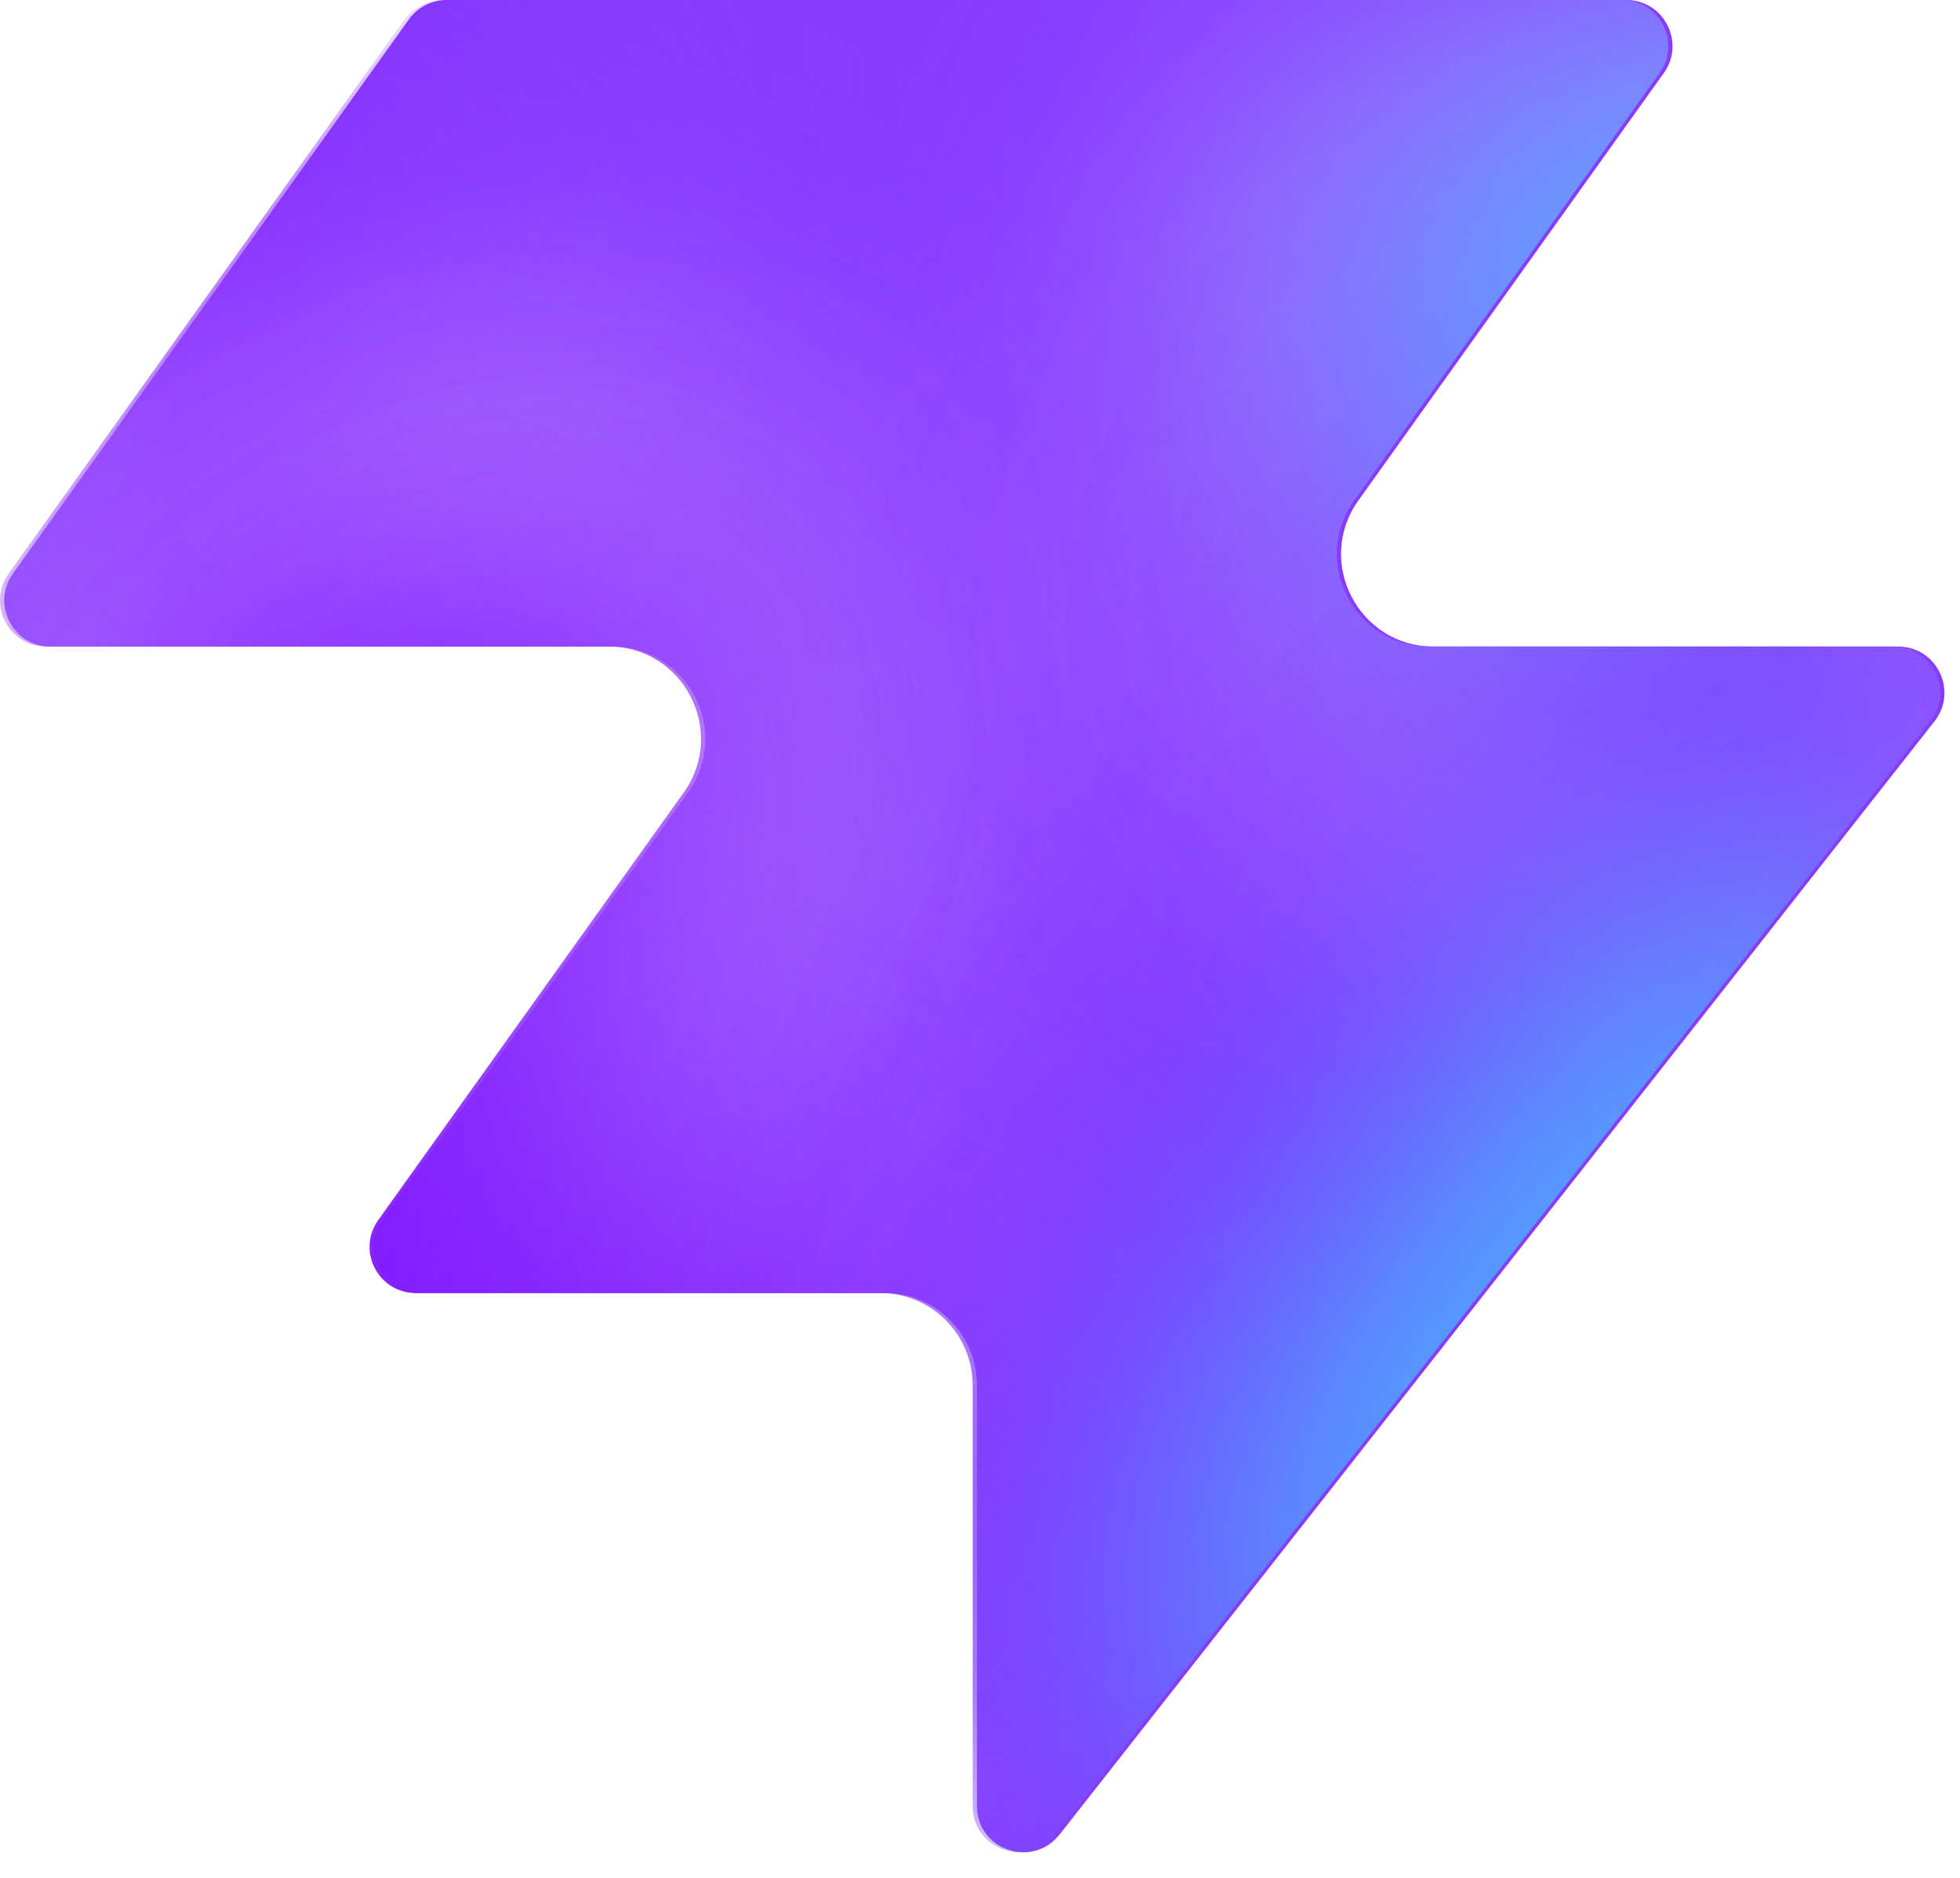
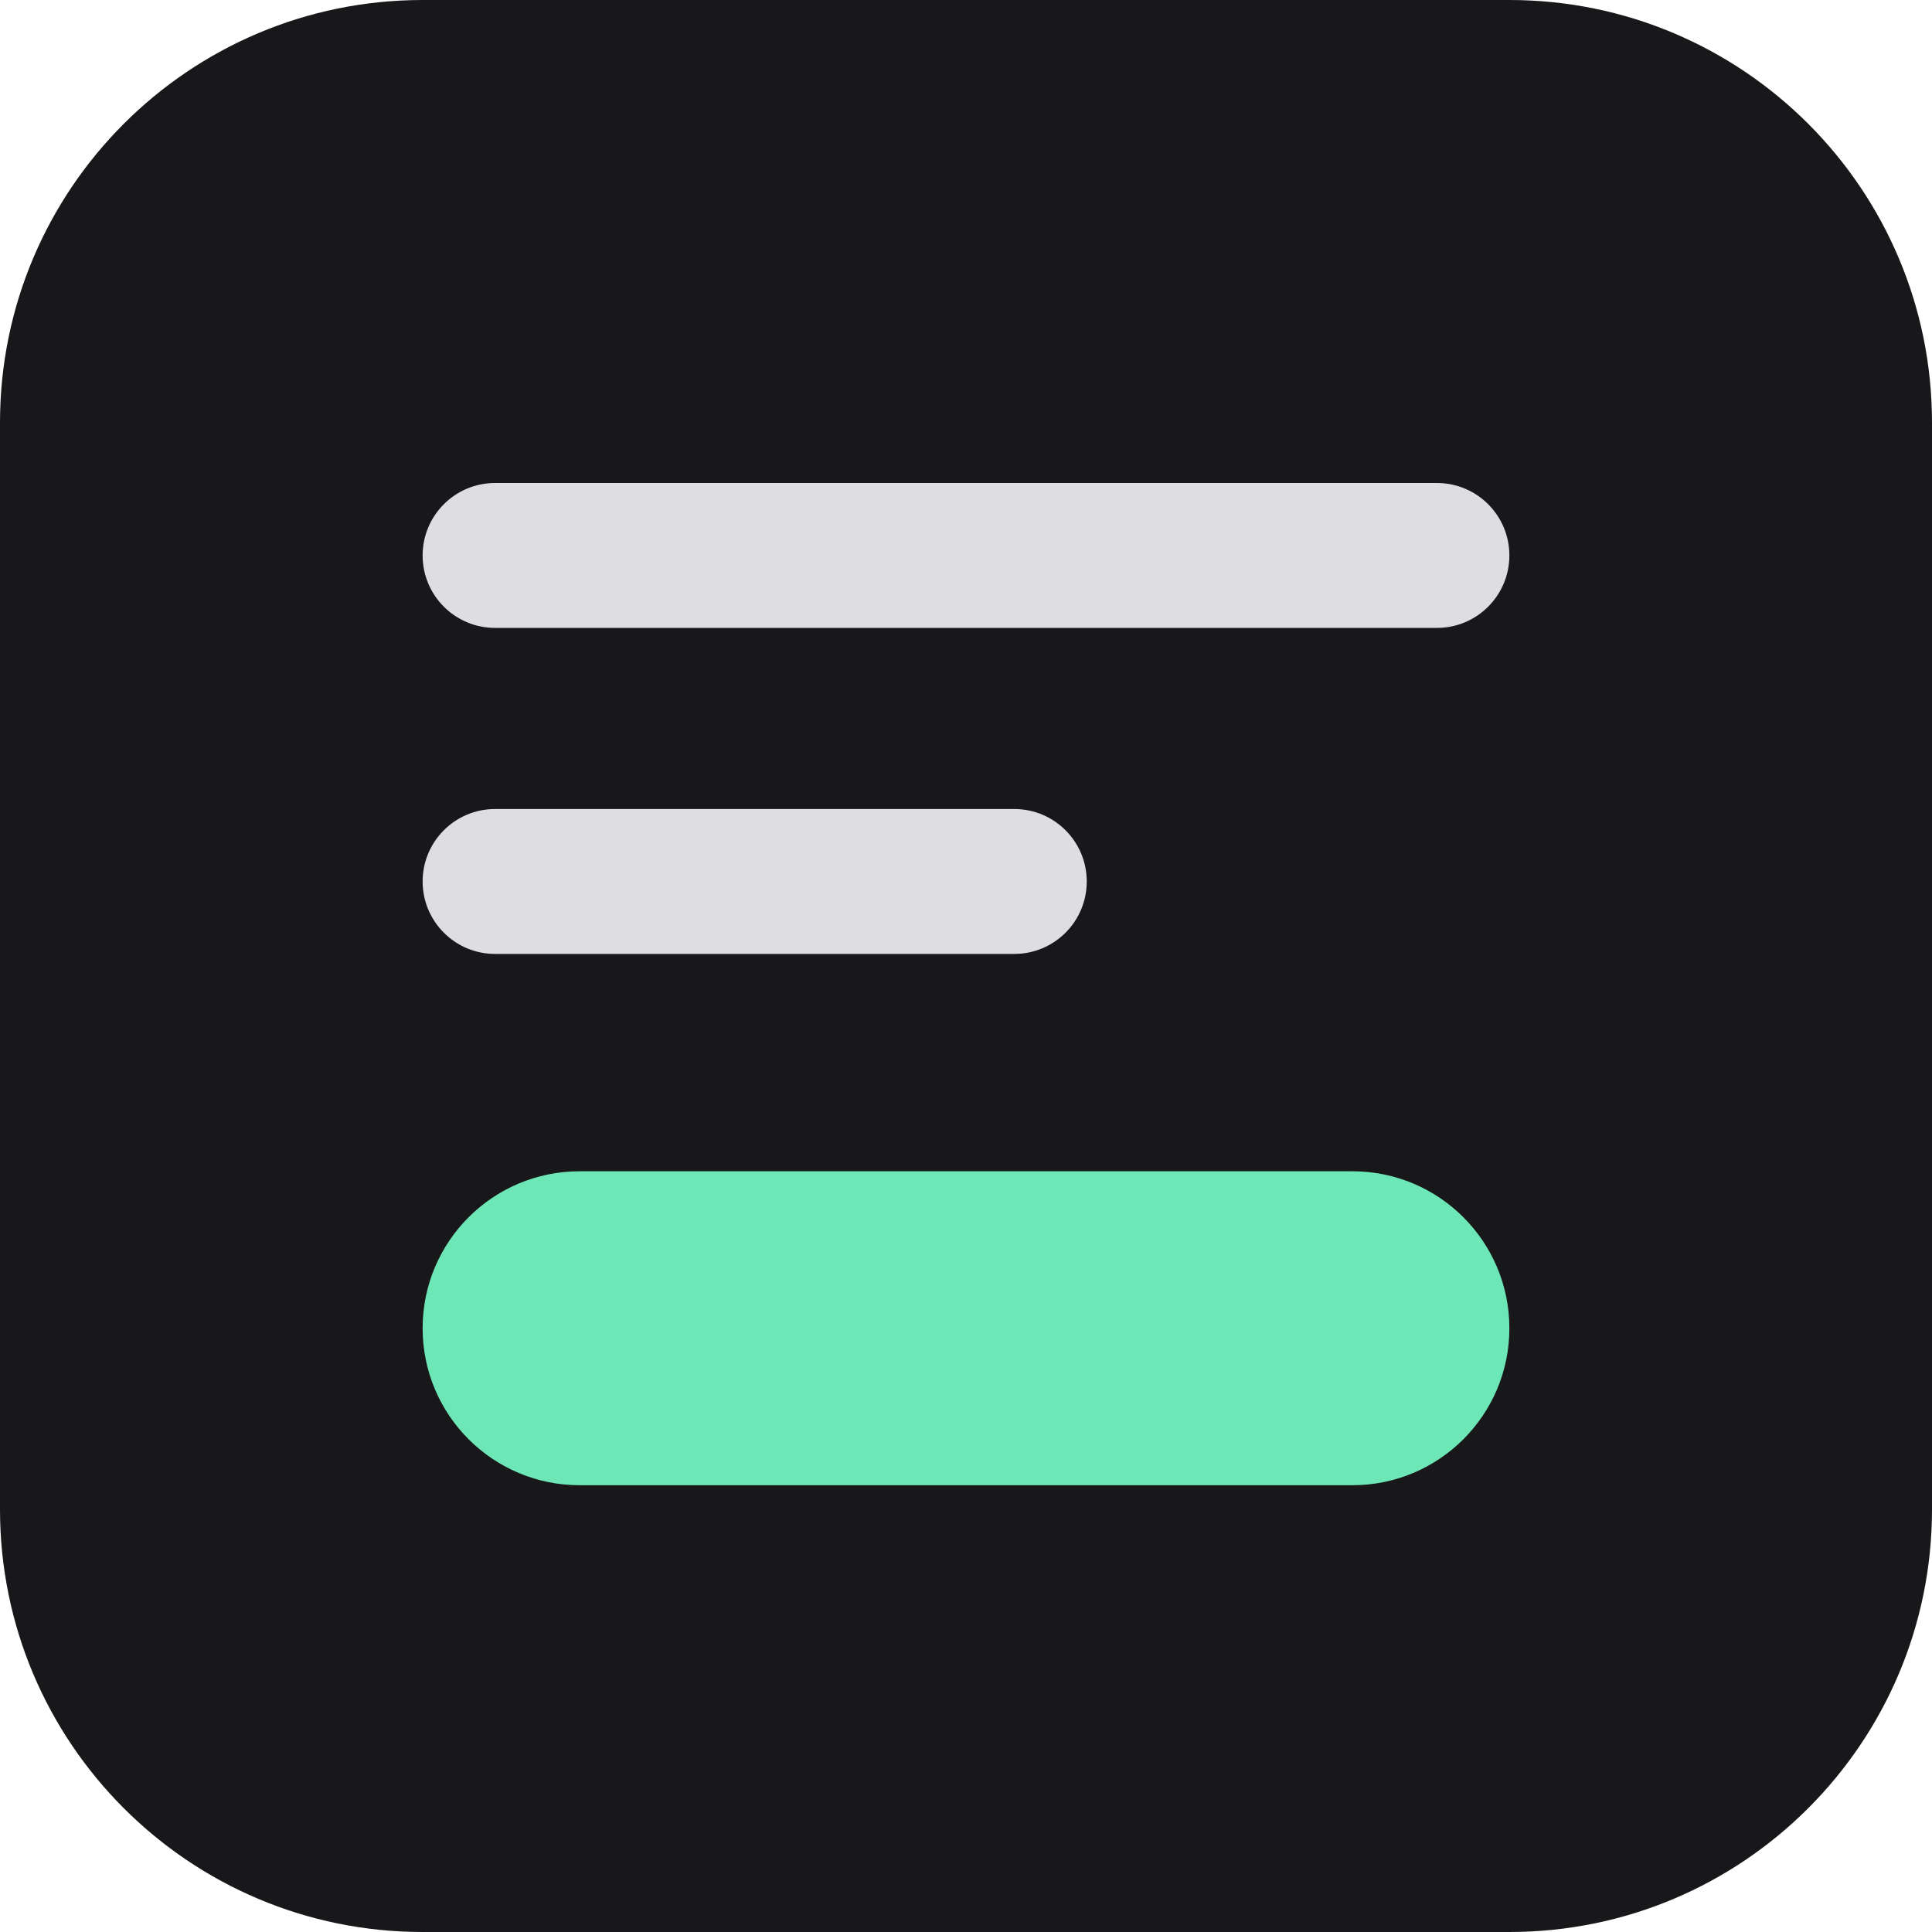
- <svg xmlns="http://www.w3.org/2000/svg" width="48" height="46" fill="none" viewBox="0 0 48 46">
-   <path fill="#863bff" d="M25.946 44.938c-.664.845-2.021.375-2.021-.698V33.937a2.26 2.26 0 0 0-2.262-2.262H10.287c-.92 0-1.456-1.04-.92-1.788l7.48-10.471c1.07-1.497 0-3.578-1.842-3.578H1.237c-.92 0-1.456-1.04-.92-1.788L10.013.474c.214-.297.556-.474.92-.474h28.894c.92 0 1.456 1.04.92 1.788l-7.48 10.471c-1.07 1.498 0 3.579 1.842 3.579h11.377c.943 0 1.473 1.088.89 1.83L25.947 44.94z" style="fill:#863bff;fill:color(display-p3 .525 .23 1);fill-opacity:1" />
-   <mask id="a" width="48" height="46" x="0" y="0" maskUnits="userSpaceOnUse" style="mask-type:alpha">
-     <path fill="#000" d="M25.842 44.938c-.664.844-2.021.375-2.021-.698V33.937a2.26 2.26 0 0 0-2.262-2.262H10.183c-.92 0-1.456-1.04-.92-1.788l7.48-10.471c1.07-1.498 0-3.579-1.842-3.579H1.133c-.92 0-1.456-1.04-.92-1.787L9.91.473c.214-.297.556-.474.92-.474h28.894c.92 0 1.456 1.04.92 1.788l-7.48 10.471c-1.07 1.498 0 3.578 1.842 3.578h11.377c.943 0 1.473 1.088.89 1.832L25.843 44.94z" style="fill:#000;fill-opacity:1" />
-   </mask>
-   <g mask="url(#a)">
-     <g filter="url(#b)">
-       <ellipse cx="5.508" cy="14.704" fill="#ede6ff" rx="5.508" ry="14.704" style="fill:#ede6ff;fill:color(display-p3 .927 .903 1);fill-opacity:1" transform="matrix(.00324 1 1 -.00324 -4.47 31.516)" />
-     </g>
-     <g filter="url(#c)">
-       <ellipse cx="10.399" cy="29.851" fill="#ede6ff" rx="10.399" ry="29.851" style="fill:#ede6ff;fill:color(display-p3 .927 .903 1);fill-opacity:1" transform="matrix(.00324 1 1 -.00324 -39.328 7.883)" />
-     </g>
-     <g filter="url(#d)">
-       <ellipse cx="5.508" cy="30.487" fill="#7e14ff" rx="5.508" ry="30.487" style="fill:#7e14ff;fill:color(display-p3 .492 .077 1);fill-opacity:1" transform="rotate(89.814 -25.913 -14.639)scale(1 -1)" />
-     </g>
-     <g filter="url(#e)">
-       <ellipse cx="5.508" cy="30.599" fill="#7e14ff" rx="5.508" ry="30.599" style="fill:#7e14ff;fill:color(display-p3 .492 .077 1);fill-opacity:1" transform="rotate(89.814 -32.644 -3.334)scale(1 -1)" />
-     </g>
-     <g filter="url(#f)">
-       <ellipse cx="5.508" cy="30.599" fill="#7e14ff" rx="5.508" ry="30.599" style="fill:#7e14ff;fill:color(display-p3 .492 .077 1);fill-opacity:1" transform="matrix(.00324 1 1 -.00324 -34.34 30.47)" />
-     </g>
-     <g filter="url(#g)">
-       <ellipse cx="14.072" cy="22.078" fill="#ede6ff" rx="14.072" ry="22.078" style="fill:#ede6ff;fill:color(display-p3 .927 .903 1);fill-opacity:1" transform="rotate(93.35 24.506 48.493)scale(-1 1)" />
-     </g>
-     <g filter="url(#h)">
-       <ellipse cx="3.47" cy="21.501" fill="#7e14ff" rx="3.47" ry="21.501" style="fill:#7e14ff;fill:color(display-p3 .492 .077 1);fill-opacity:1" transform="rotate(89.009 28.708 47.59)scale(-1 1)" />
-     </g>
-     <g filter="url(#i)">
-       <ellipse cx="3.47" cy="21.501" fill="#7e14ff" rx="3.47" ry="21.501" style="fill:#7e14ff;fill:color(display-p3 .492 .077 1);fill-opacity:1" transform="rotate(89.009 28.708 47.59)scale(-1 1)" />
-     </g>
-     <g filter="url(#j)">
-       <ellipse cx=".387" cy="8.972" fill="#7e14ff" rx="4.407" ry="29.108" style="fill:#7e14ff;fill:color(display-p3 .492 .077 1);fill-opacity:1" transform="rotate(39.51 .387 8.972)" />
-     </g>
-     <g filter="url(#k)">
-       <ellipse cx="47.523" cy="-6.092" fill="#7e14ff" rx="4.407" ry="29.108" style="fill:#7e14ff;fill:color(display-p3 .492 .077 1);fill-opacity:1" transform="rotate(37.892 47.523 -6.092)" />
-     </g>
-     <g filter="url(#l)">
-       <ellipse cx="41.412" cy="6.333" fill="#47bfff" rx="5.971" ry="9.665" style="fill:#47bfff;fill:color(display-p3 .28 .748 1);fill-opacity:1" transform="rotate(37.892 41.412 6.333)" />
-     </g>
-     <g filter="url(#m)">
-       <ellipse cx="-1.879" cy="38.332" fill="#7e14ff" rx="4.407" ry="29.108" style="fill:#7e14ff;fill:color(display-p3 .492 .077 1);fill-opacity:1" transform="rotate(37.892 -1.88 38.332)" />
-     </g>
-     <g filter="url(#n)">
-       <ellipse cx="-1.879" cy="38.332" fill="#7e14ff" rx="4.407" ry="29.108" style="fill:#7e14ff;fill:color(display-p3 .492 .077 1);fill-opacity:1" transform="rotate(37.892 -1.88 38.332)" />
-     </g>
-     <g filter="url(#o)">
-       <ellipse cx="35.651" cy="29.907" fill="#7e14ff" rx="4.407" ry="29.108" style="fill:#7e14ff;fill:color(display-p3 .492 .077 1);fill-opacity:1" transform="rotate(37.892 35.651 29.907)" />
-     </g>
-     <g filter="url(#p)">
-       <ellipse cx="38.418" cy="32.4" fill="#47bfff" rx="5.971" ry="15.297" style="fill:#47bfff;fill:color(display-p3 .28 .748 1);fill-opacity:1" transform="rotate(37.892 38.418 32.4)" />
-     </g>
+ <svg xmlns="http://www.w3.org/2000/svg" viewBox="0 0 32 32" role="img" aria-label="Unspoiled">
+   <rect width="32" height="32" rx="7" fill="#18181b" />
+   <g fill="#f4f4f5" opacity=".9">
+     <rect x="7" y="8" width="18" height="2.4" rx="1.2" />
+     <rect x="7" y="13.4" width="11" height="2.4" rx="1.2" />
  </g>
-   <defs>
-     <filter id="b" width="60.045" height="41.654" x="-19.77" y="16.149" color-interpolation-filters="sRGB" filterUnits="userSpaceOnUse">
-       <feFlood flood-opacity="0" result="BackgroundImageFix" />
-       <feBlend in="SourceGraphic" in2="BackgroundImageFix" result="shape" />
-       <feGaussianBlur result="effect1_foregroundBlur_2002_17158" stdDeviation="7.659" />
-     </filter>
-     <filter id="c" width="90.34" height="51.437" x="-54.613" y="-7.533" color-interpolation-filters="sRGB" filterUnits="userSpaceOnUse">
-       <feFlood flood-opacity="0" result="BackgroundImageFix" />
-       <feBlend in="SourceGraphic" in2="BackgroundImageFix" result="shape" />
-       <feGaussianBlur result="effect1_foregroundBlur_2002_17158" stdDeviation="7.659" />
-     </filter>
-     <filter id="d" width="79.355" height="29.4" x="-49.64" y="2.03" color-interpolation-filters="sRGB" filterUnits="userSpaceOnUse">
-       <feFlood flood-opacity="0" result="BackgroundImageFix" />
-       <feBlend in="SourceGraphic" in2="BackgroundImageFix" result="shape" />
-       <feGaussianBlur result="effect1_foregroundBlur_2002_17158" stdDeviation="4.596" />
-     </filter>
-     <filter id="e" width="79.579" height="29.4" x="-45.045" y="20.029" color-interpolation-filters="sRGB" filterUnits="userSpaceOnUse">
-       <feFlood flood-opacity="0" result="BackgroundImageFix" />
-       <feBlend in="SourceGraphic" in2="BackgroundImageFix" result="shape" />
-       <feGaussianBlur result="effect1_foregroundBlur_2002_17158" stdDeviation="4.596" />
-     </filter>
-     <filter id="f" width="79.579" height="29.4" x="-43.513" y="21.178" color-interpolation-filters="sRGB" filterUnits="userSpaceOnUse">
-       <feFlood flood-opacity="0" result="BackgroundImageFix" />
-       <feBlend in="SourceGraphic" in2="BackgroundImageFix" result="shape" />
-       <feGaussianBlur result="effect1_foregroundBlur_2002_17158" stdDeviation="4.596" />
-     </filter>
-     <filter id="g" width="74.749" height="58.852" x="15.756" y="-17.901" color-interpolation-filters="sRGB" filterUnits="userSpaceOnUse">
-       <feFlood flood-opacity="0" result="BackgroundImageFix" />
-       <feBlend in="SourceGraphic" in2="BackgroundImageFix" result="shape" />
-       <feGaussianBlur result="effect1_foregroundBlur_2002_17158" stdDeviation="7.659" />
-     </filter>
-     <filter id="h" width="61.377" height="25.362" x="23.548" y="2.284" color-interpolation-filters="sRGB" filterUnits="userSpaceOnUse">
-       <feFlood flood-opacity="0" result="BackgroundImageFix" />
-       <feBlend in="SourceGraphic" in2="BackgroundImageFix" result="shape" />
-       <feGaussianBlur result="effect1_foregroundBlur_2002_17158" stdDeviation="4.596" />
-     </filter>
-     <filter id="i" width="61.377" height="25.362" x="23.548" y="2.284" color-interpolation-filters="sRGB" filterUnits="userSpaceOnUse">
-       <feFlood flood-opacity="0" result="BackgroundImageFix" />
-       <feBlend in="SourceGraphic" in2="BackgroundImageFix" result="shape" />
-       <feGaussianBlur result="effect1_foregroundBlur_2002_17158" stdDeviation="4.596" />
-     </filter>
-     <filter id="j" width="56.045" height="63.649" x="-27.636" y="-22.853" color-interpolation-filters="sRGB" filterUnits="userSpaceOnUse">
-       <feFlood flood-opacity="0" result="BackgroundImageFix" />
-       <feBlend in="SourceGraphic" in2="BackgroundImageFix" result="shape" />
-       <feGaussianBlur result="effect1_foregroundBlur_2002_17158" stdDeviation="4.596" />
-     </filter>
-     <filter id="k" width="54.814" height="64.646" x="20.116" y="-38.415" color-interpolation-filters="sRGB" filterUnits="userSpaceOnUse">
-       <feFlood flood-opacity="0" result="BackgroundImageFix" />
-       <feBlend in="SourceGraphic" in2="BackgroundImageFix" result="shape" />
-       <feGaussianBlur result="effect1_foregroundBlur_2002_17158" stdDeviation="4.596" />
-     </filter>
-     <filter id="l" width="33.541" height="35.313" x="24.641" y="-11.323" color-interpolation-filters="sRGB" filterUnits="userSpaceOnUse">
-       <feFlood flood-opacity="0" result="BackgroundImageFix" />
-       <feBlend in="SourceGraphic" in2="BackgroundImageFix" result="shape" />
-       <feGaussianBlur result="effect1_foregroundBlur_2002_17158" stdDeviation="4.596" />
-     </filter>
-     <filter id="m" width="54.814" height="64.646" x="-29.286" y="6.009" color-interpolation-filters="sRGB" filterUnits="userSpaceOnUse">
-       <feFlood flood-opacity="0" result="BackgroundImageFix" />
-       <feBlend in="SourceGraphic" in2="BackgroundImageFix" result="shape" />
-       <feGaussianBlur result="effect1_foregroundBlur_2002_17158" stdDeviation="4.596" />
-     </filter>
-     <filter id="n" width="54.814" height="64.646" x="-29.286" y="6.009" color-interpolation-filters="sRGB" filterUnits="userSpaceOnUse">
-       <feFlood flood-opacity="0" result="BackgroundImageFix" />
-       <feBlend in="SourceGraphic" in2="BackgroundImageFix" result="shape" />
-       <feGaussianBlur result="effect1_foregroundBlur_2002_17158" stdDeviation="4.596" />
-     </filter>
-     <filter id="o" width="54.814" height="64.646" x="8.244" y="-2.416" color-interpolation-filters="sRGB" filterUnits="userSpaceOnUse">
-       <feFlood flood-opacity="0" result="BackgroundImageFix" />
-       <feBlend in="SourceGraphic" in2="BackgroundImageFix" result="shape" />
-       <feGaussianBlur result="effect1_foregroundBlur_2002_17158" stdDeviation="4.596" />
-     </filter>
-     <filter id="p" width="39.409" height="43.623" x="18.713" y="10.588" color-interpolation-filters="sRGB" filterUnits="userSpaceOnUse">
-       <feFlood flood-opacity="0" result="BackgroundImageFix" />
-       <feBlend in="SourceGraphic" in2="BackgroundImageFix" result="shape" />
-       <feGaussianBlur result="effect1_foregroundBlur_2002_17158" stdDeviation="4.596" />
-     </filter>
-   </defs>
+   <rect x="7" y="19.4" width="18" height="5.2" rx="2.6" fill="#6ee7b7" />
</svg>
